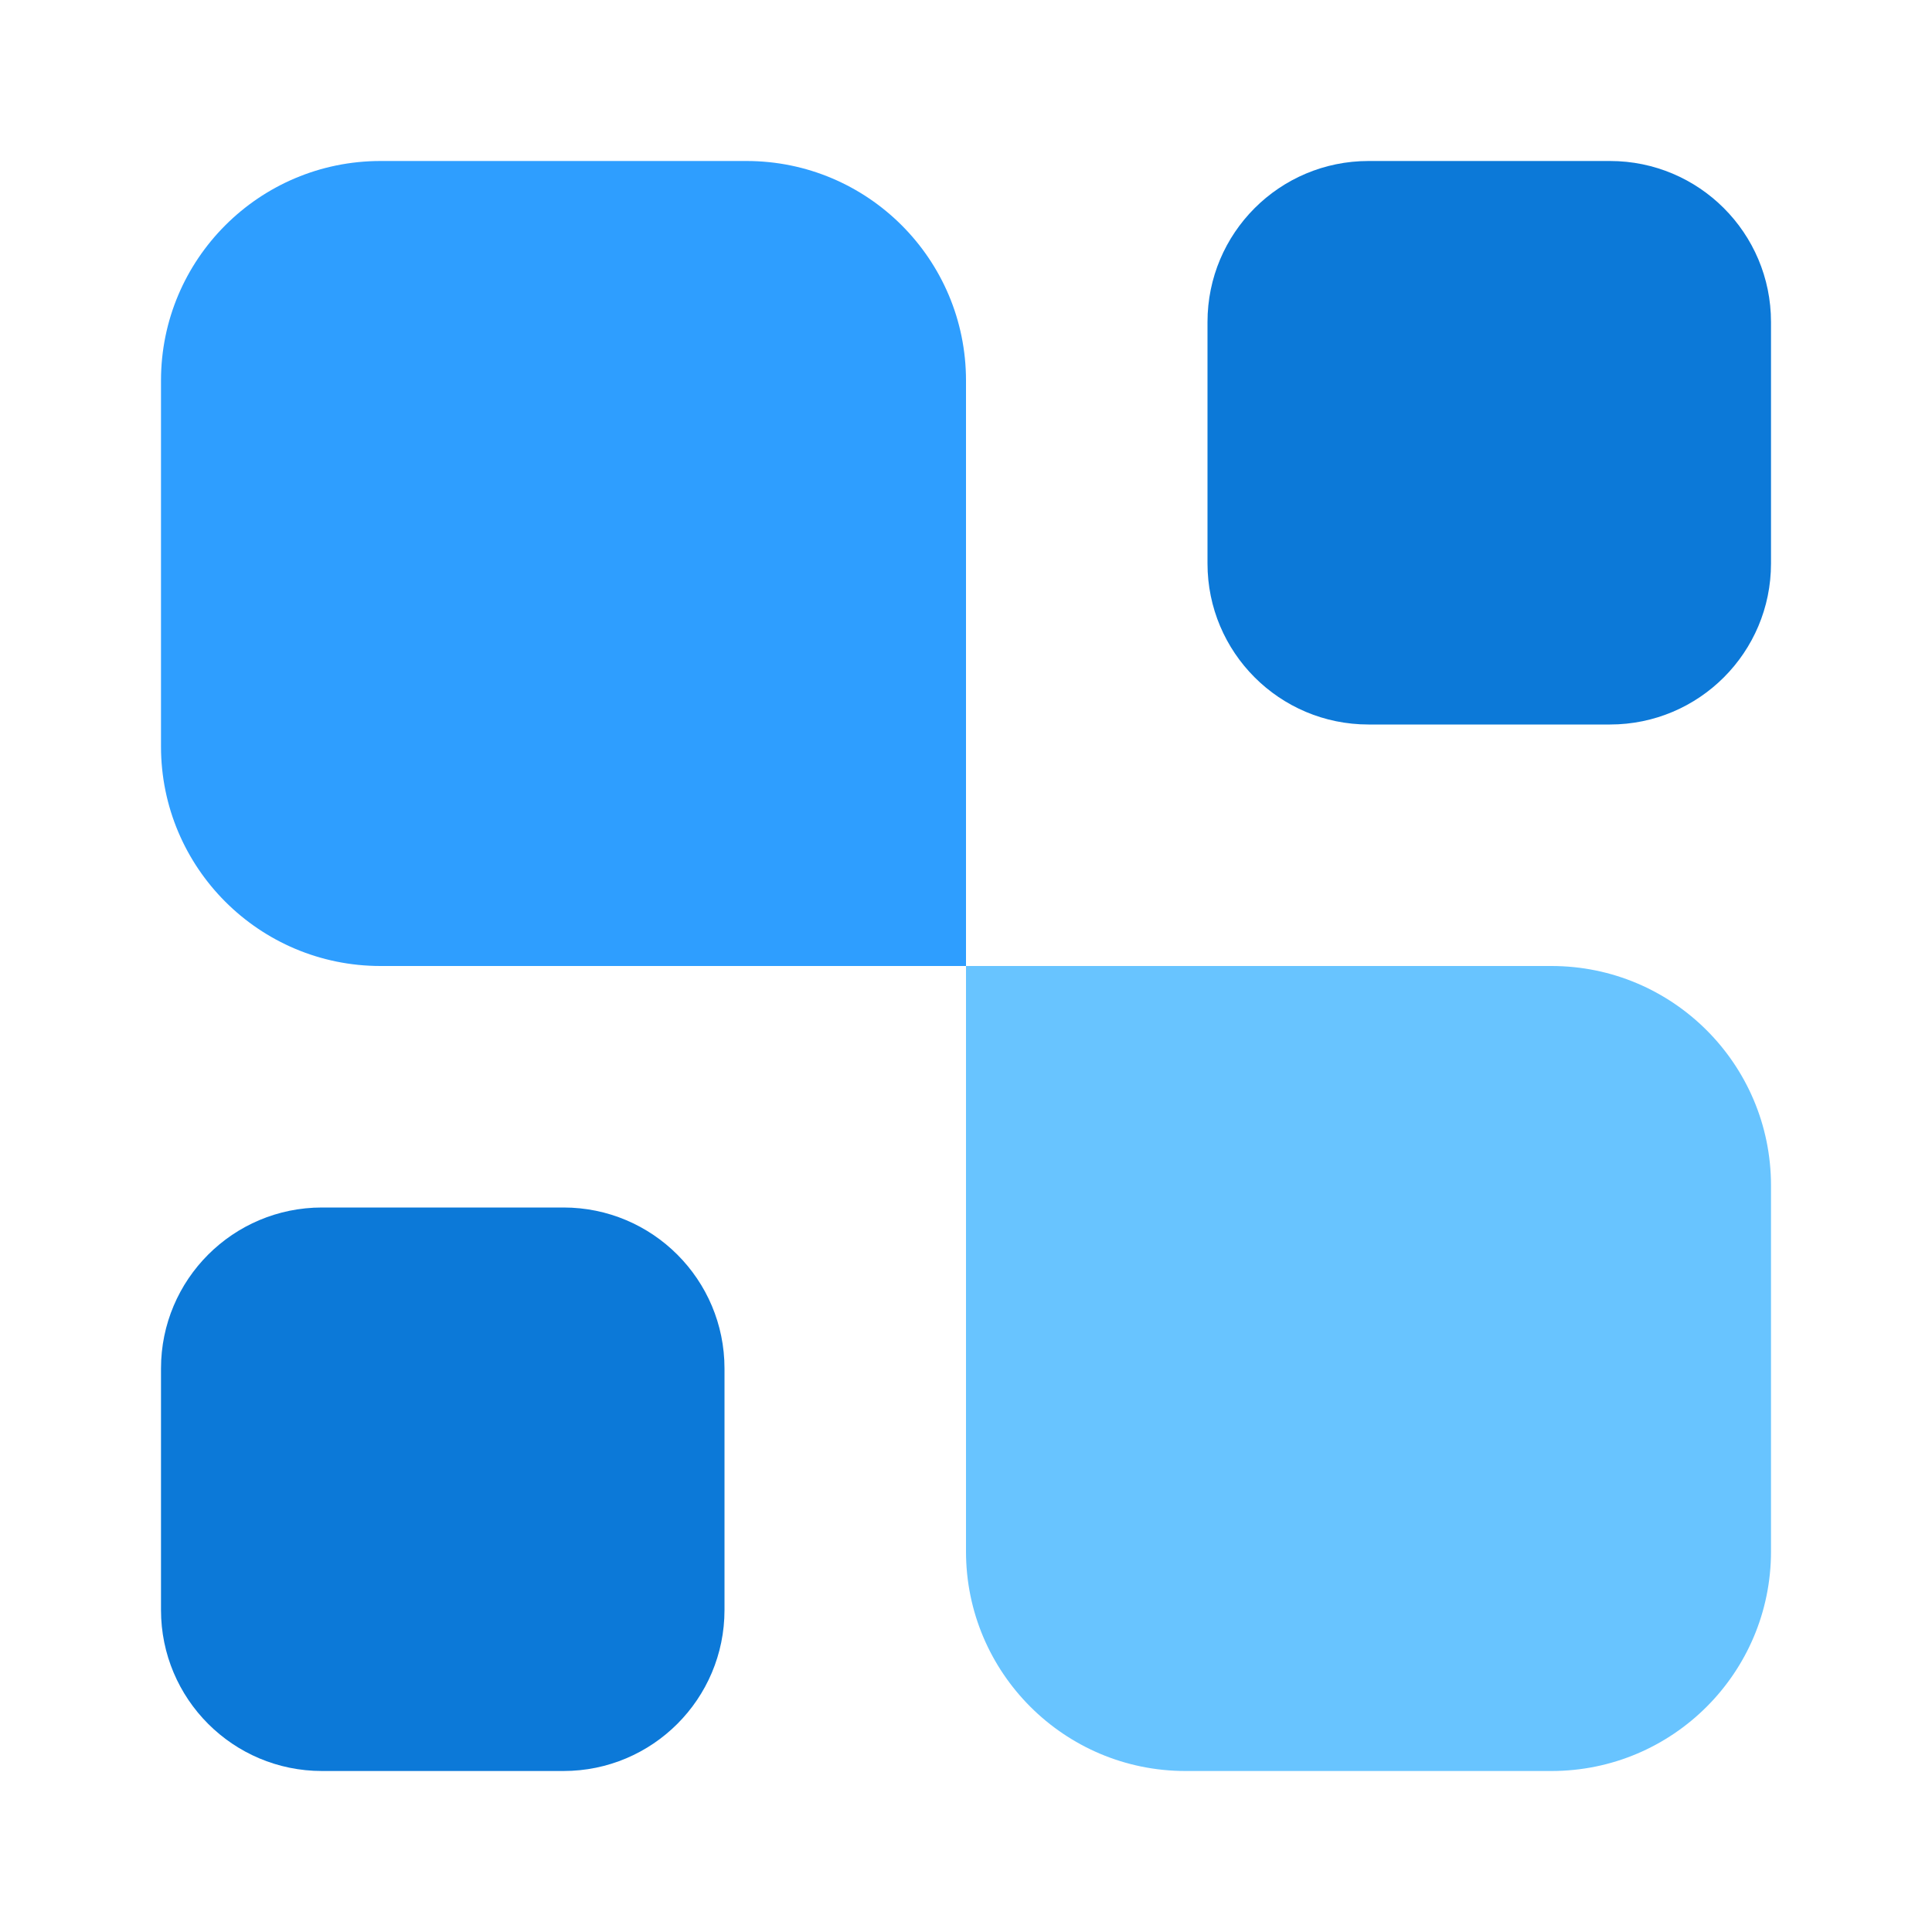
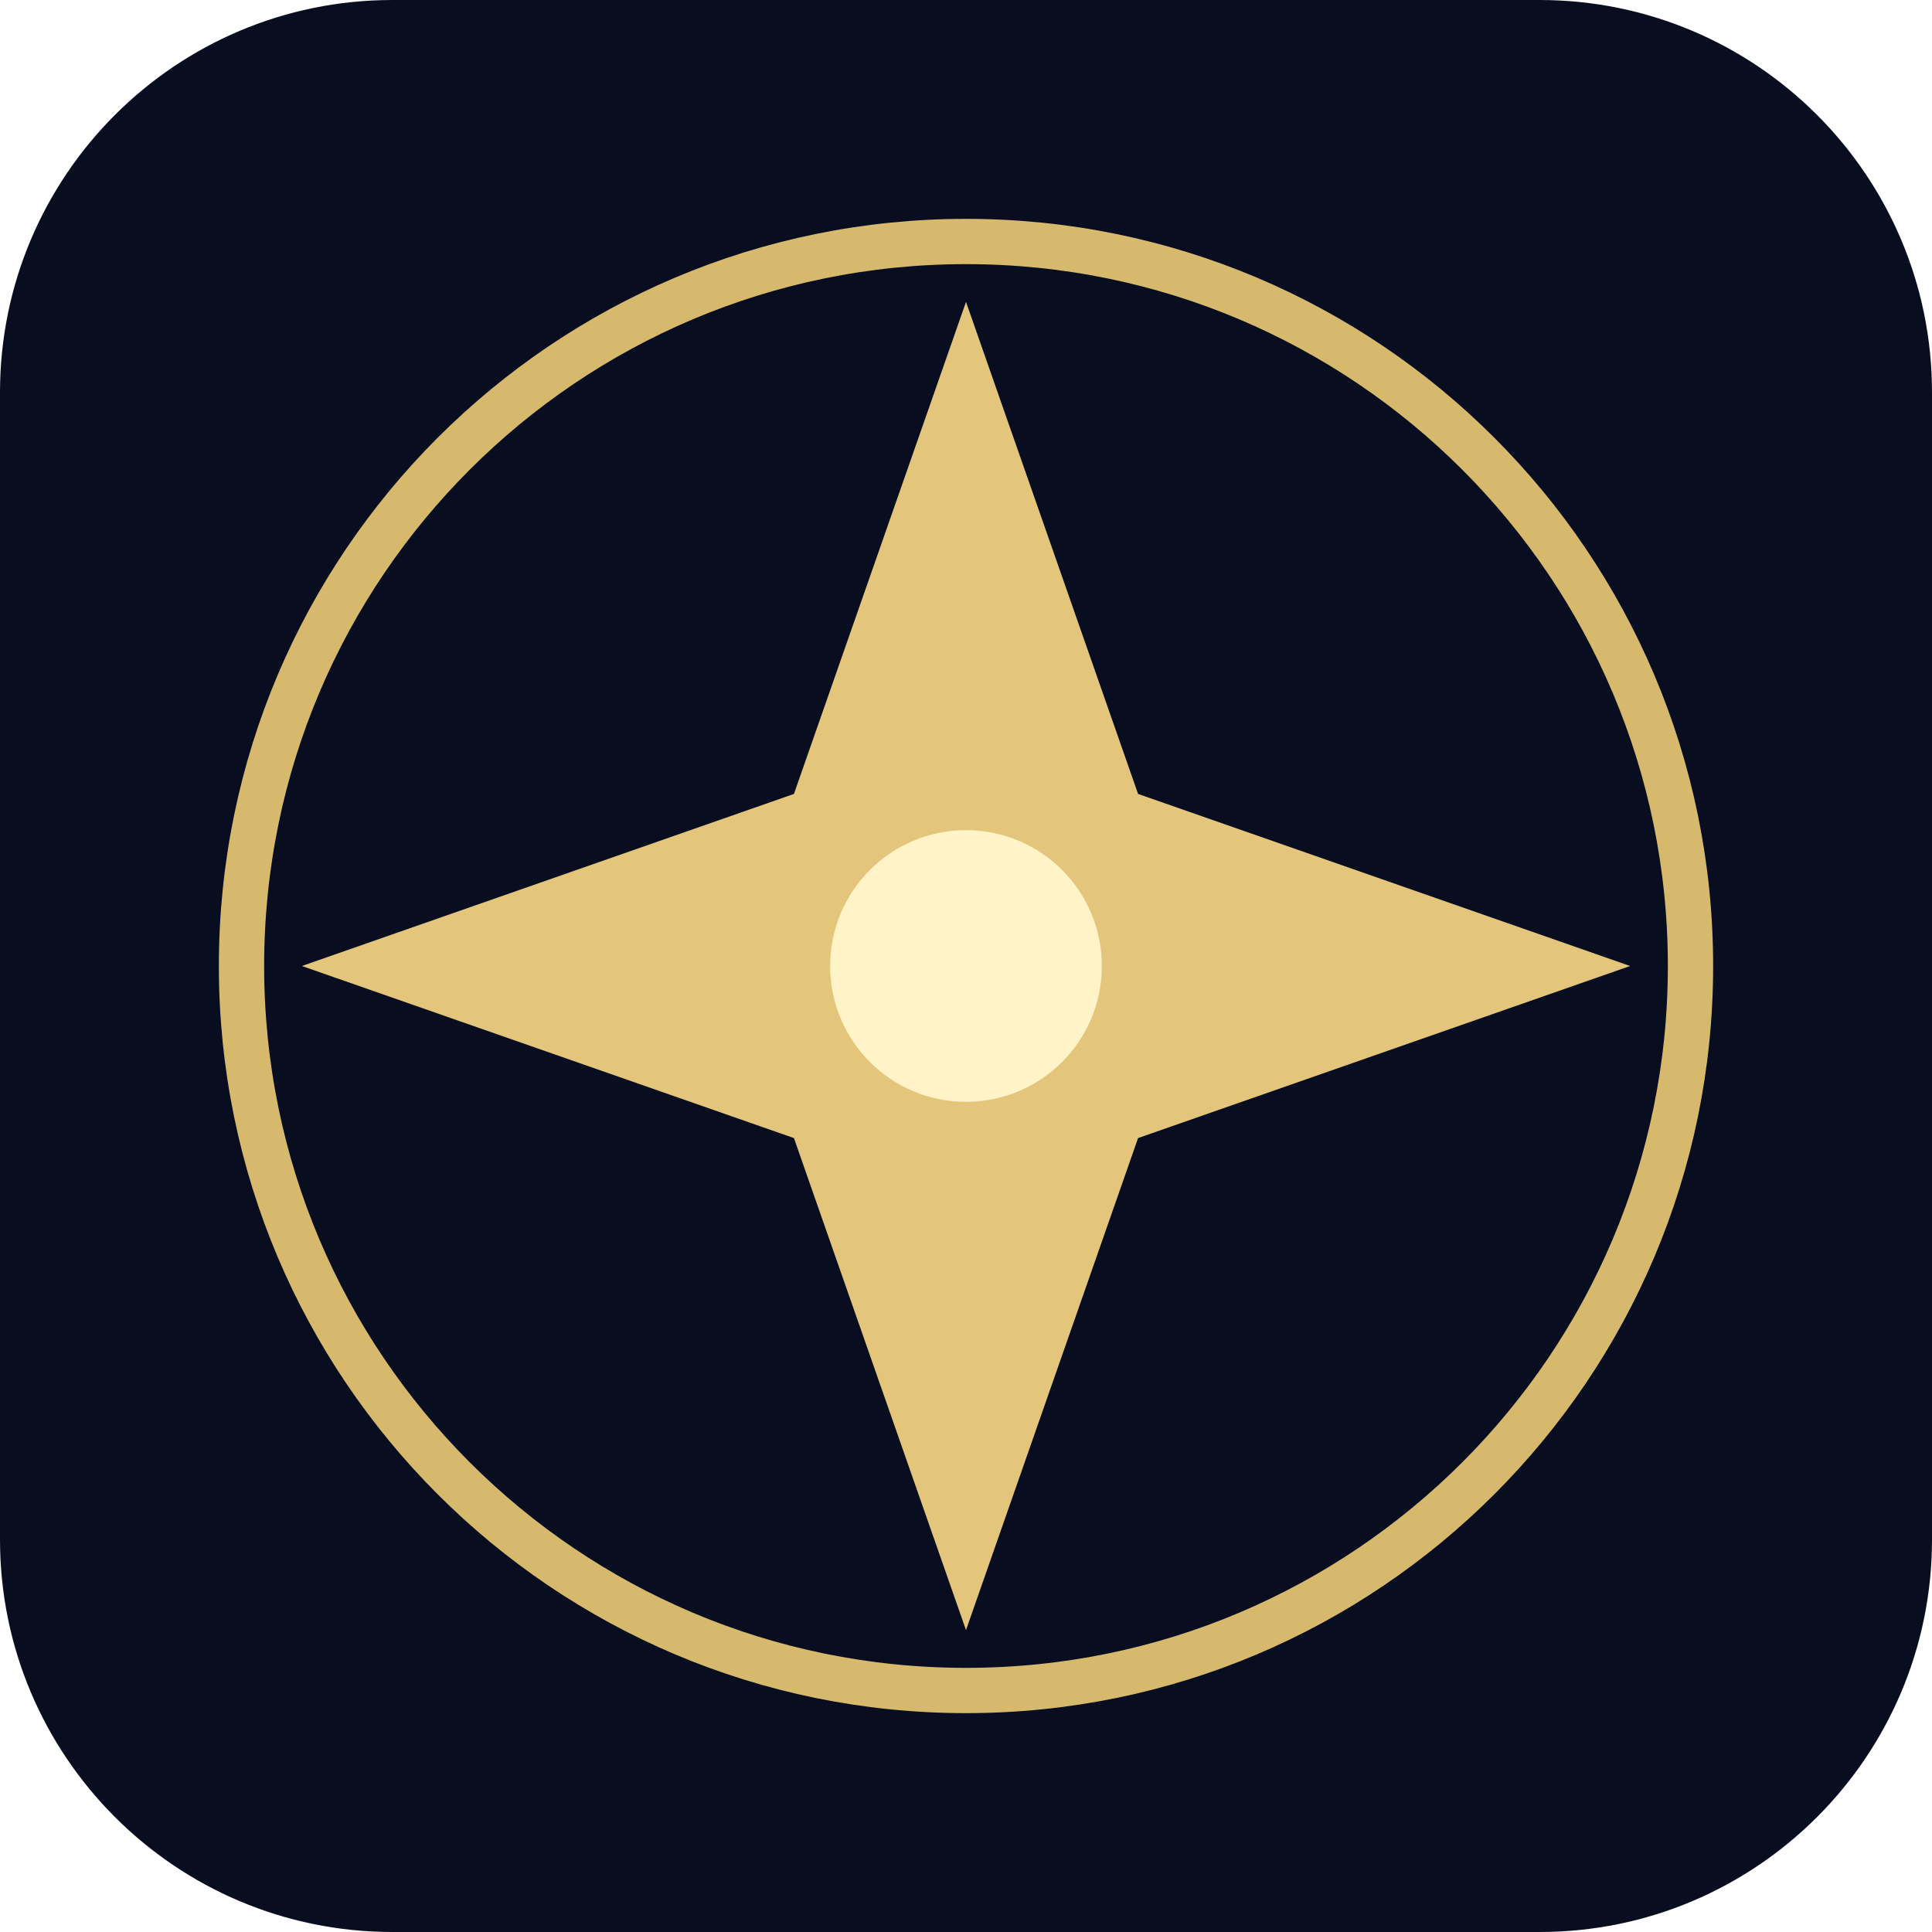
- <svg xmlns="http://www.w3.org/2000/svg" width="24" height="24" viewBox="0 0 24 24" fill="none">
-   <path d="M22 19.273C22 20.779 20.779 22 19.273 22H14.727C13.221 22 12 20.779 12 19.273V12H19.273C20.779 12 22 13.221 22 14.727V19.273Z" fill="#68C4FF" />
-   <path d="M20 2C21.105 2 22 2.895 22 4V7C22 8.105 21.105 9 20 9H17C15.895 9 15 8.105 15 7V4C15 2.895 15.895 2 17 2H20Z" fill="#0C79D8" />
-   <path d="M7 15C8.105 15 9 15.895 9 17V20C9 21.105 8.105 22 7 22H4C2.895 22 2 21.105 2 20V17C2 15.895 2.895 15 4 15H7Z" fill="#0C79D8" />
-   <path d="M12 12H4.727C3.221 12 2 10.779 2 9.273V4.727C2 3.221 3.221 2 4.727 2H9.273C10.779 2 12 3.221 12 4.727V12Z" fill="#2E9EFF" />
+ <svg xmlns="http://www.w3.org/2000/svg" viewBox="0 0 64 64">
+   <rect width="64" height="64" rx="13" fill="#080e20" />
+   <circle cx="32" cy="32" r="24" fill="none" stroke="#d7b96e" stroke-width="1.5" />
+   <path d="m32 10 5.7 16.3L54 32l-16.3 5.7L32 54l-5.7-16.3L10 32l16.3-5.7Z" fill="#e4c57c" />
+   <circle cx="32" cy="32" r="4.5" fill="#fff3c7" />
</svg>
